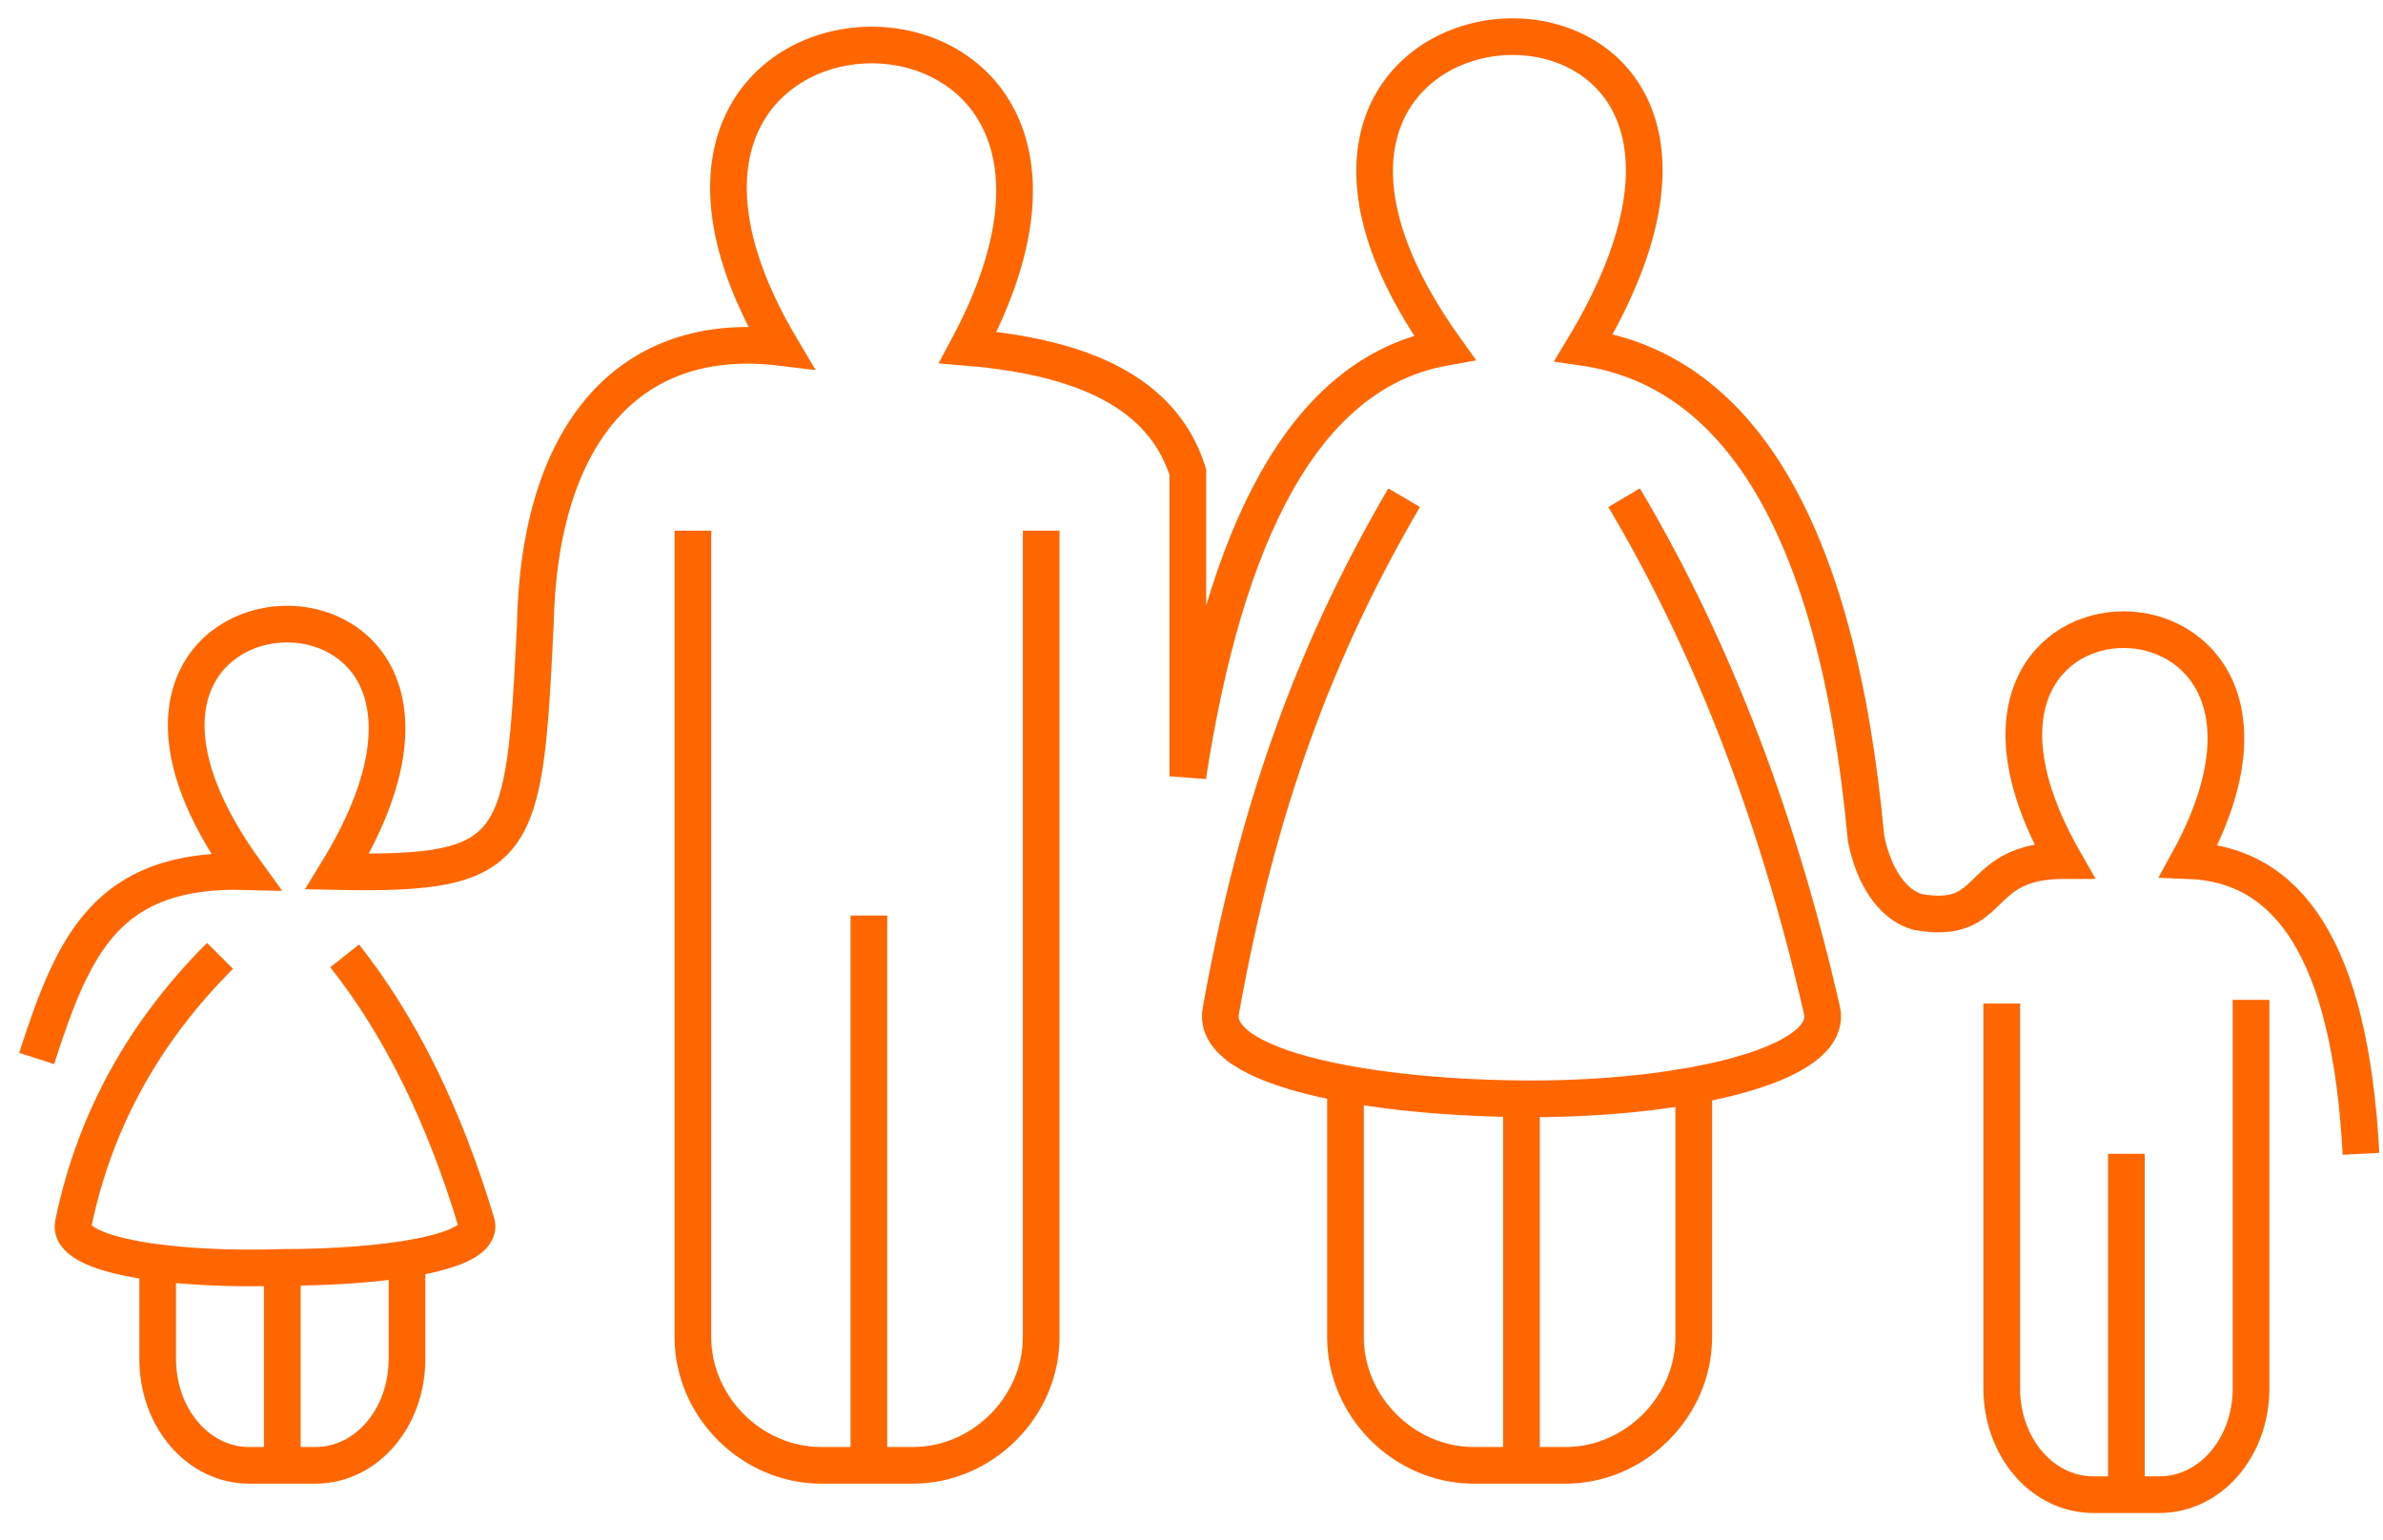
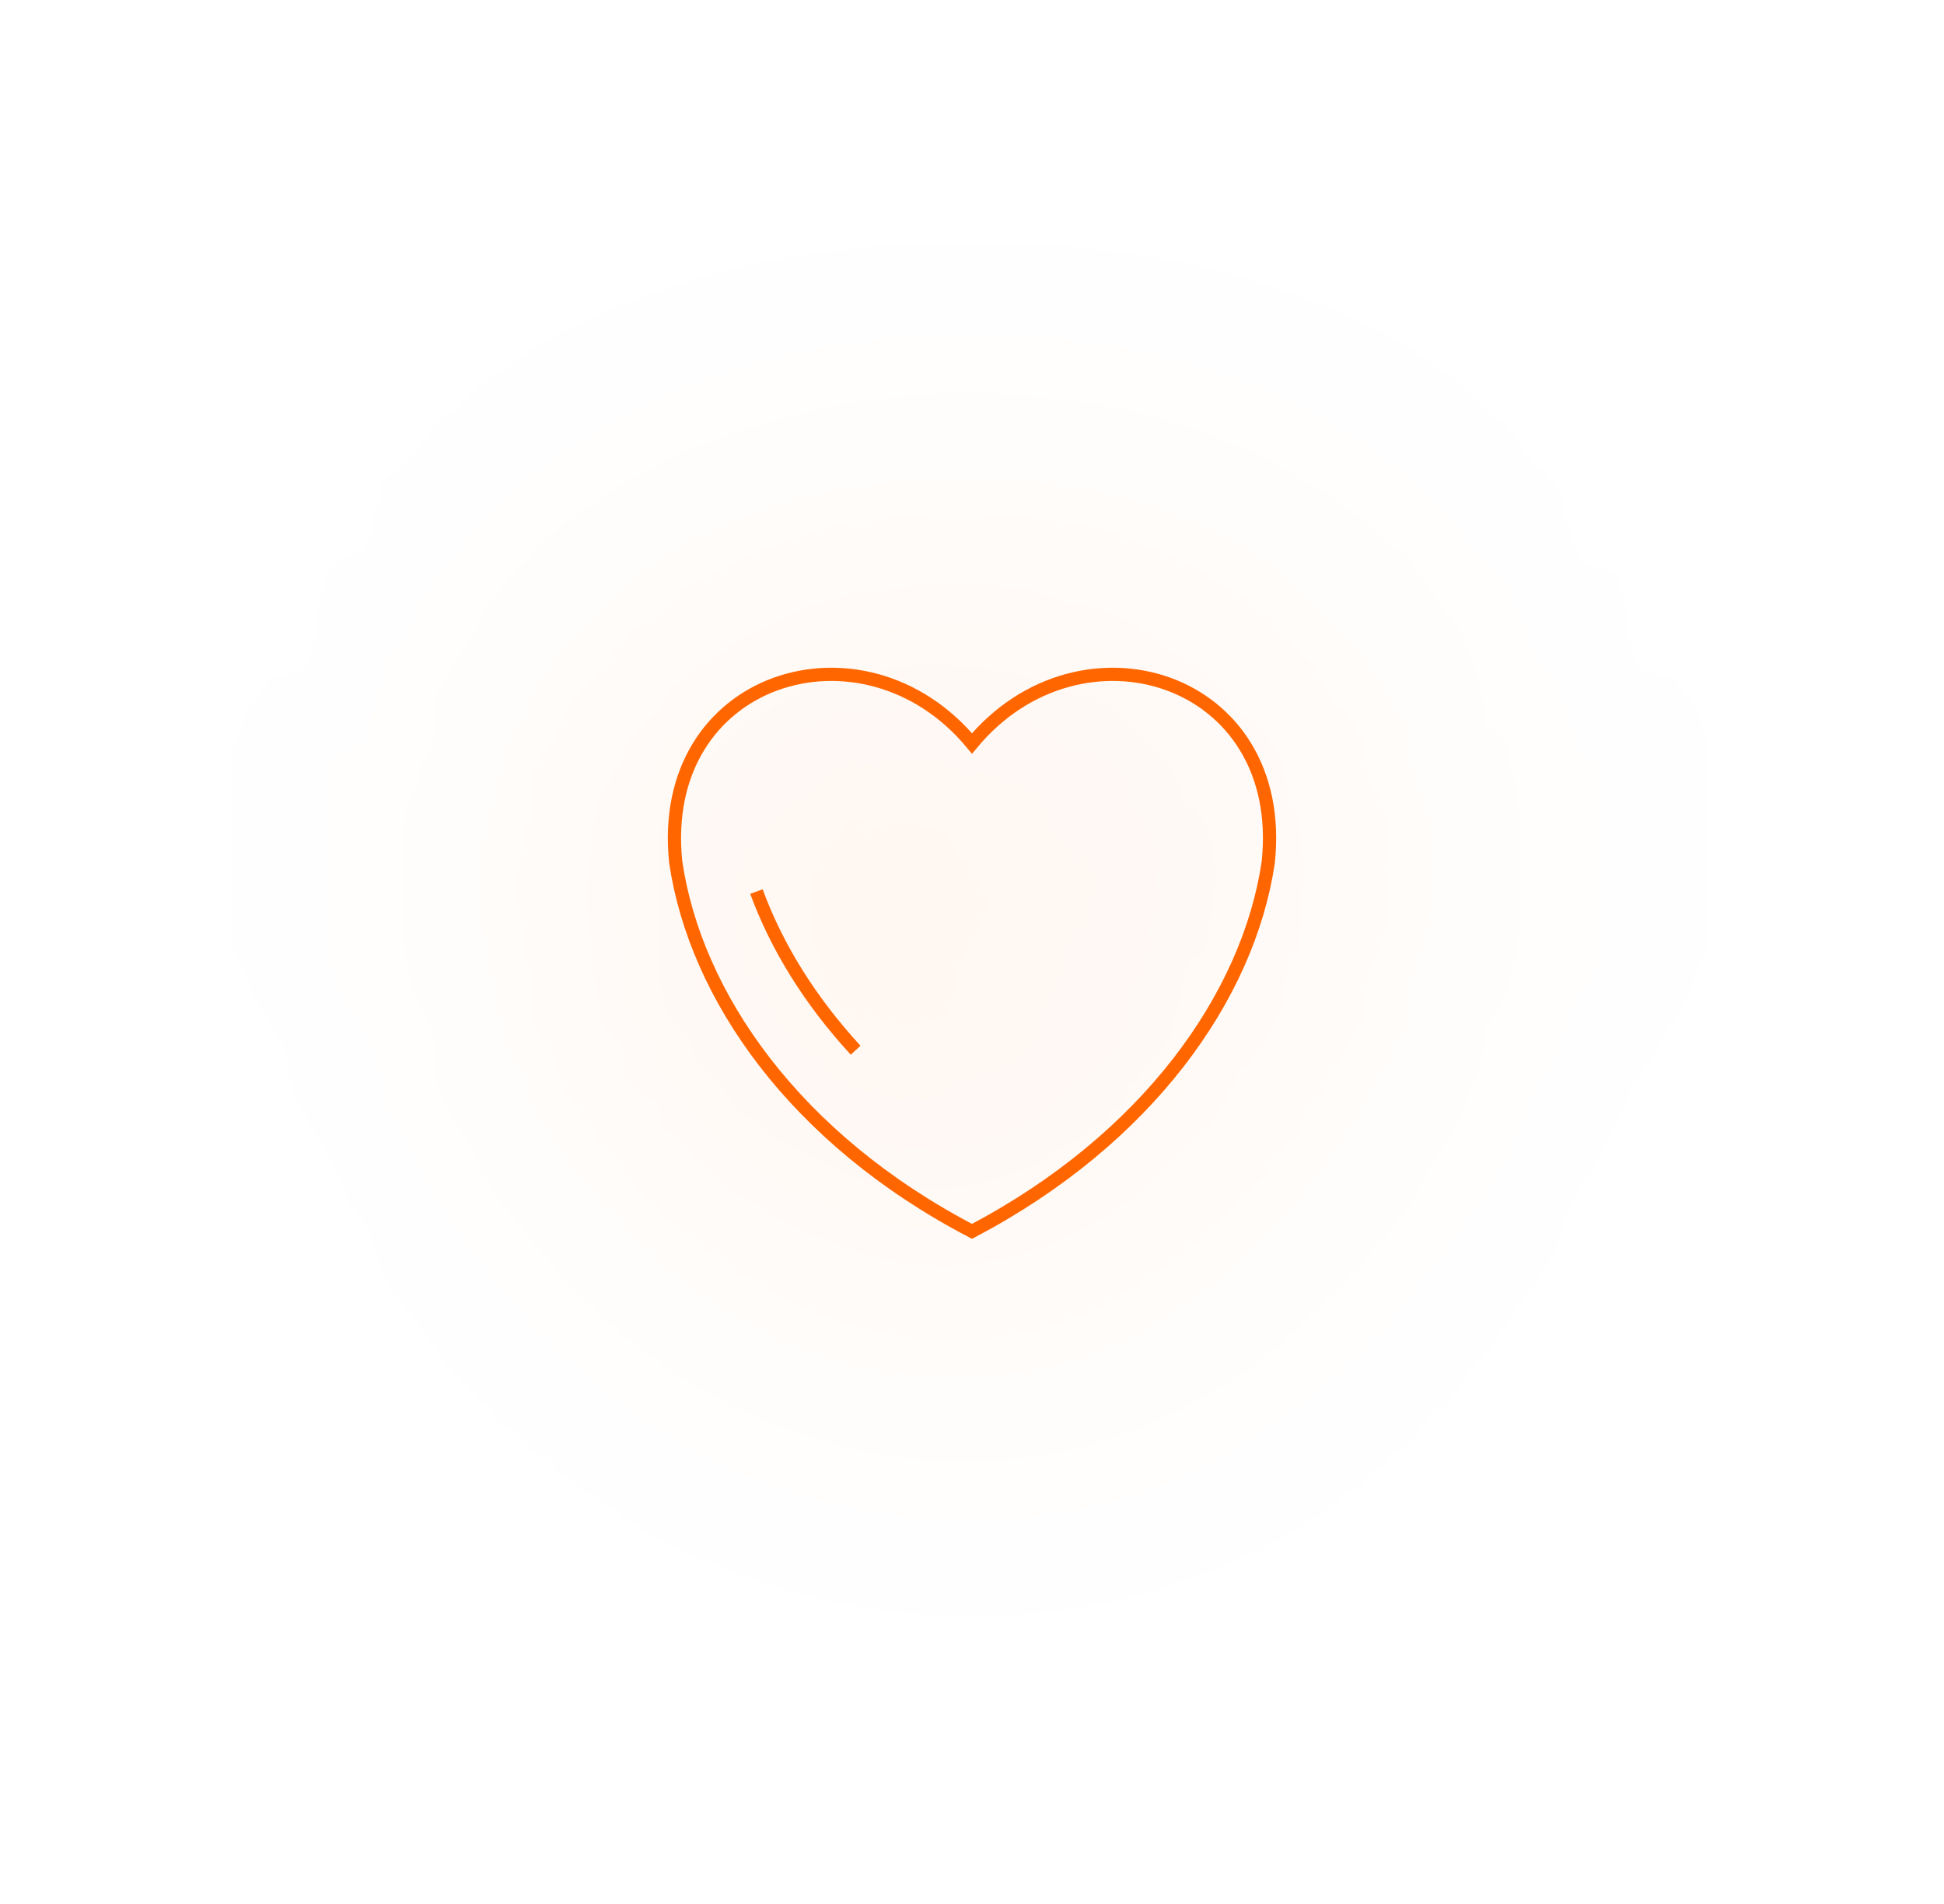
- <svg xmlns="http://www.w3.org/2000/svg" width="65" height="42" viewBox="0 0 65 42" fill="none">
-   <path d="M28.4 14.479V36.479C28.4 38.379 26.8 39.979 24.9 39.979H22.4C20.5 39.979 18.9 38.379 18.9 36.479V14.479" stroke="#FF6600" stroke-miterlimit="10" />
-   <path d="M23.7 24.979V39.979" stroke="#FF6600" stroke-miterlimit="10" />
-   <path d="M46.2 29.479V36.479C46.2 38.379 44.6 39.979 42.7 39.979H40.2C38.3 39.979 36.7 38.379 36.7 36.479V29.579" stroke="#FF6600" stroke-miterlimit="10" />
-   <path d="M41.5 29.779V39.979" stroke="#FF6600" stroke-miterlimit="10" />
-   <path d="M11.101 34.379V37.079C11.101 38.679 10.001 39.979 8.601 39.979H6.801C5.401 39.979 4.301 38.679 4.301 37.079V34.479" stroke="#FF6600" stroke-miterlimit="10" />
-   <path d="M7.7 34.679V39.979" stroke="#FF6600" stroke-miterlimit="10" />
-   <path d="M61.401 27.279V37.879C61.401 39.479 60.301 40.779 58.901 40.779H57.101C55.701 40.779 54.601 39.479 54.601 37.879V27.379" stroke="#FF6600" stroke-miterlimit="10" />
-   <path d="M58 31.479V40.779" stroke="#FF6600" stroke-miterlimit="10" />
-   <path d="M1 28.879C2 25.779 2.9 23.679 6.7 23.779C0.4 15.079 14.9 14.479 9.2 23.779C14.2 23.879 14.3 23.179 14.6 17.079C14.7 11.779 17.2 8.979 21.3 9.479C14.9 -1.321 32.4 -1.721 26.4 9.479C30 9.779 31.8 10.979 32.4 12.879V21.179C33.4 14.679 35.5 10.179 39.4 9.479C31.7 -1.321 50.3 -2.321 43.2 9.479C47.3 10.079 50.1 14.179 50.9 22.879C51.1 23.879 51.6 24.679 52.3 24.879C54.5 25.279 53.8 23.479 56.3 23.479C51.5 15.079 64.3 15.079 59.7 23.479C62.4 23.579 64.1 25.879 64.4 31.479" stroke="#FF6600" stroke-miterlimit="10" />
-   <path d="M6.001 26.079C4.001 28.079 2.601 30.479 2.001 33.379C1.801 34.279 4.801 34.679 7.701 34.579C10.501 34.579 13.201 34.179 13.001 33.379C12.101 30.379 10.901 27.979 9.401 26.079" stroke="#FF6600" stroke-miterlimit="10" />
-   <path d="M38.3 13.579C35.9 17.679 34.3 21.979 33.3 27.579C33 29.179 37.5 29.979 41.8 29.979C45.9 29.979 50 29.079 49.7 27.579C48.4 21.879 46.5 17.279 44.3 13.579" stroke="#FF6600" stroke-miterlimit="10" />
+ <svg xmlns="http://www.w3.org/2000/svg" width="147" height="144" viewBox="0 0 147 144" fill="none">
+   <g filter="url(#filter0_d)">
+     <path d="M73.5 56.229C65.3 46.329 49.6 51.129 51.1 65.229C52.6 75.329 60.1 86.129 73.5 93.129C86.8 86.129 94.4 75.329 95.9 65.229C97.4 51.129 81.7 46.329 73.5 56.229Z" stroke="#FF6600" stroke-miterlimit="10" />
+     <path d="M57.2 67.429C58.7 71.529 61.2 75.629 64.7 79.429" stroke="#FF6600" stroke-miterlimit="10" />
+   </g>
+   <defs>
+     <filter id="filter0_d" x="0.5" y="0.5" width="146" height="143.193" filterUnits="userSpaceOnUse" color-interpolation-filters="sRGB">
+       <feFlood flood-opacity="0" result="BackgroundImageFix" />
+       <feColorMatrix in="SourceAlpha" type="matrix" values="0 0 0 0 0 0 0 0 0 0 0 0 0 0 0 0 0 0 127 0" />
+       <feOffset />
+       <feGaussianBlur stdDeviation="25" />
+       <feColorMatrix type="matrix" values="0 0 0 0 1 0 0 0 0 0.4 0 0 0 0 0 0 0 0 1 0" />
+       <feBlend mode="normal" in2="BackgroundImageFix" result="effect1_dropShadow" />
+       <feBlend mode="normal" in="SourceGraphic" in2="effect1_dropShadow" result="shape" />
+     </filter>
+   </defs>
</svg>
